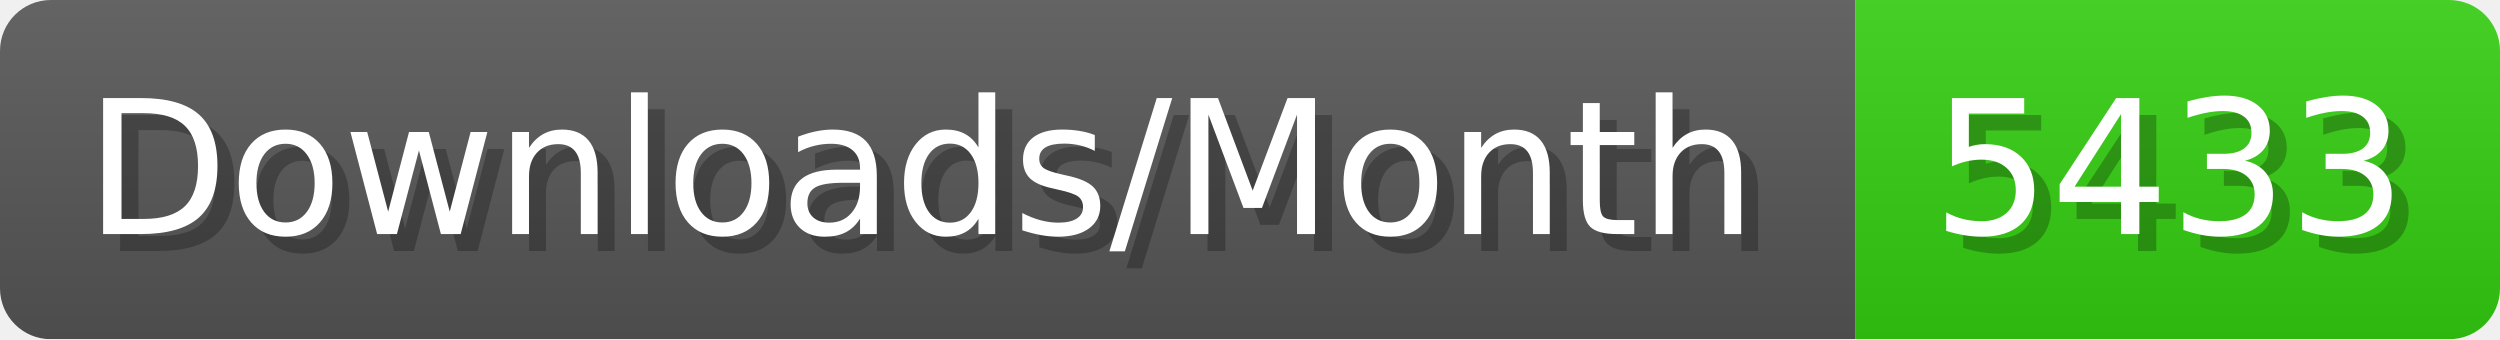
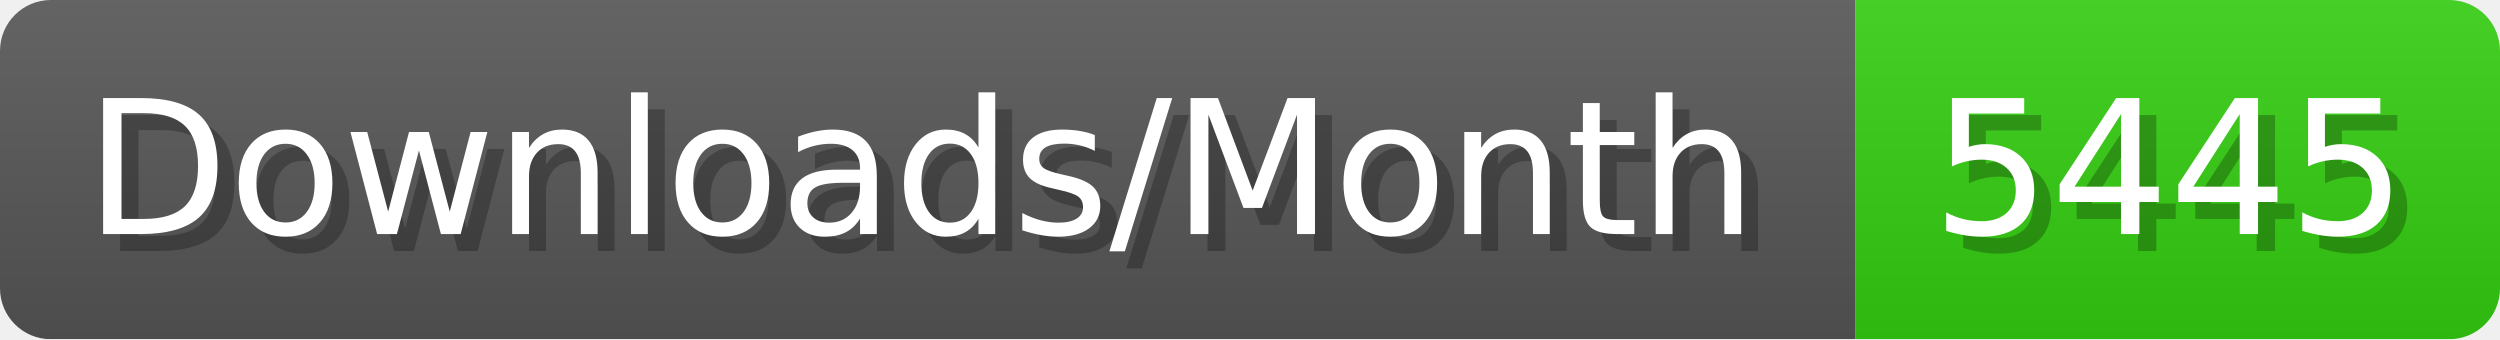
- <svg xmlns="http://www.w3.org/2000/svg" width="147.4" height="20" viewBox="0 0 1474 200" role="img" aria-label="Downloads/Month: 5433">
+ <svg xmlns="http://www.w3.org/2000/svg" width="147.4" height="20" viewBox="0 0 1474 200" role="img" aria-label="Downloads/Month: 5445">
  <linearGradient id="YlXUI" x2="0" y2="100%">
    <stop offset="0" stop-opacity=".1" stop-color="#EEE" />
    <stop offset="1" stop-opacity=".1" />
  </linearGradient>
  <mask id="JHhop">
    <rect width="1474" height="200" rx="30" fill="#FFF" />
  </mask>
  <g mask="url(#JHhop)">
    <rect width="1094" height="200" fill="#555" />
    <rect width="380" height="200" fill="#3C1" x="1094" />
    <rect width="1474" height="200" fill="url(#YlXUI)" />
  </g>
  <g aria-hidden="true" fill="#fff" text-anchor="start" font-family="Verdana,DejaVu Sans,sans-serif" font-size="110">
    <text x="60" y="148" textLength="994" fill="#000" opacity="0.25">Downloads/Month</text>
    <text x="50" y="138" textLength="994">Downloads/Month</text>
-     <text x="1149" y="148" textLength="280" fill="#000" opacity="0.25">5433</text>
-     <text x="1139" y="138" textLength="280">5433</text>
+     <text x="1149" y="148" textLength="280" fill="#000" opacity="0.25">5445</text>
+     <text x="1139" y="138" textLength="280">5445</text>
  </g>
</svg>
